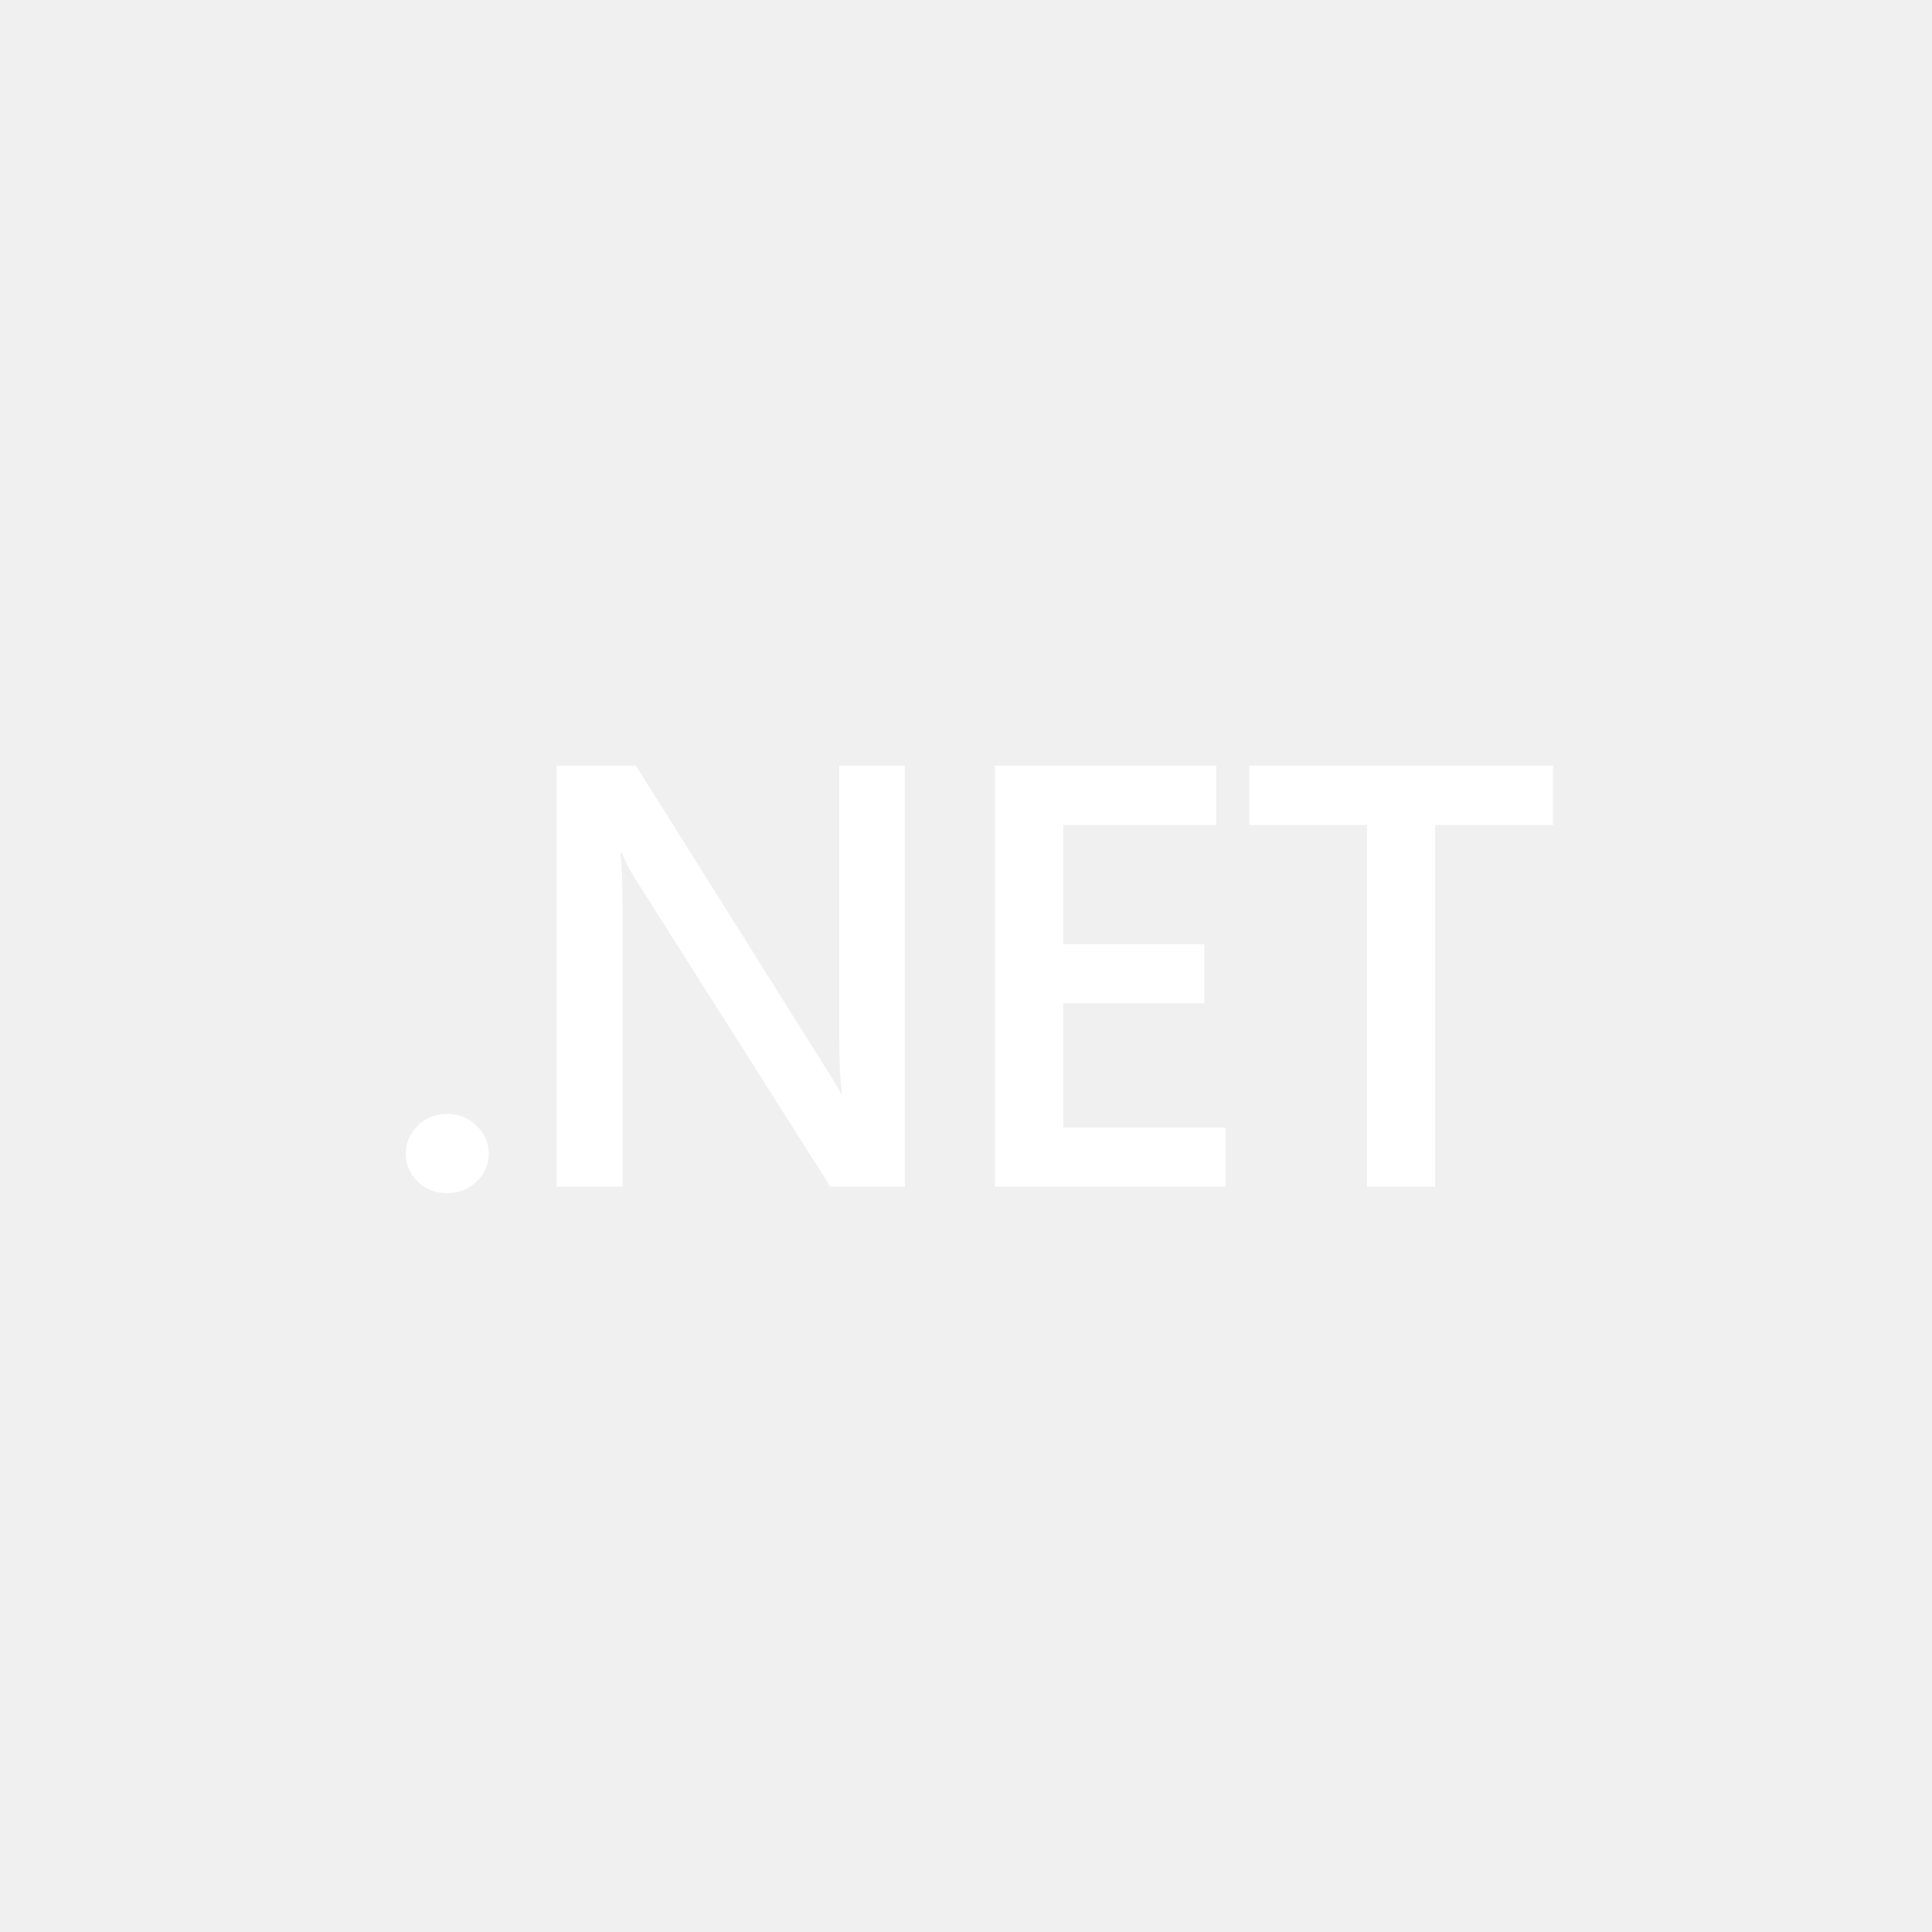
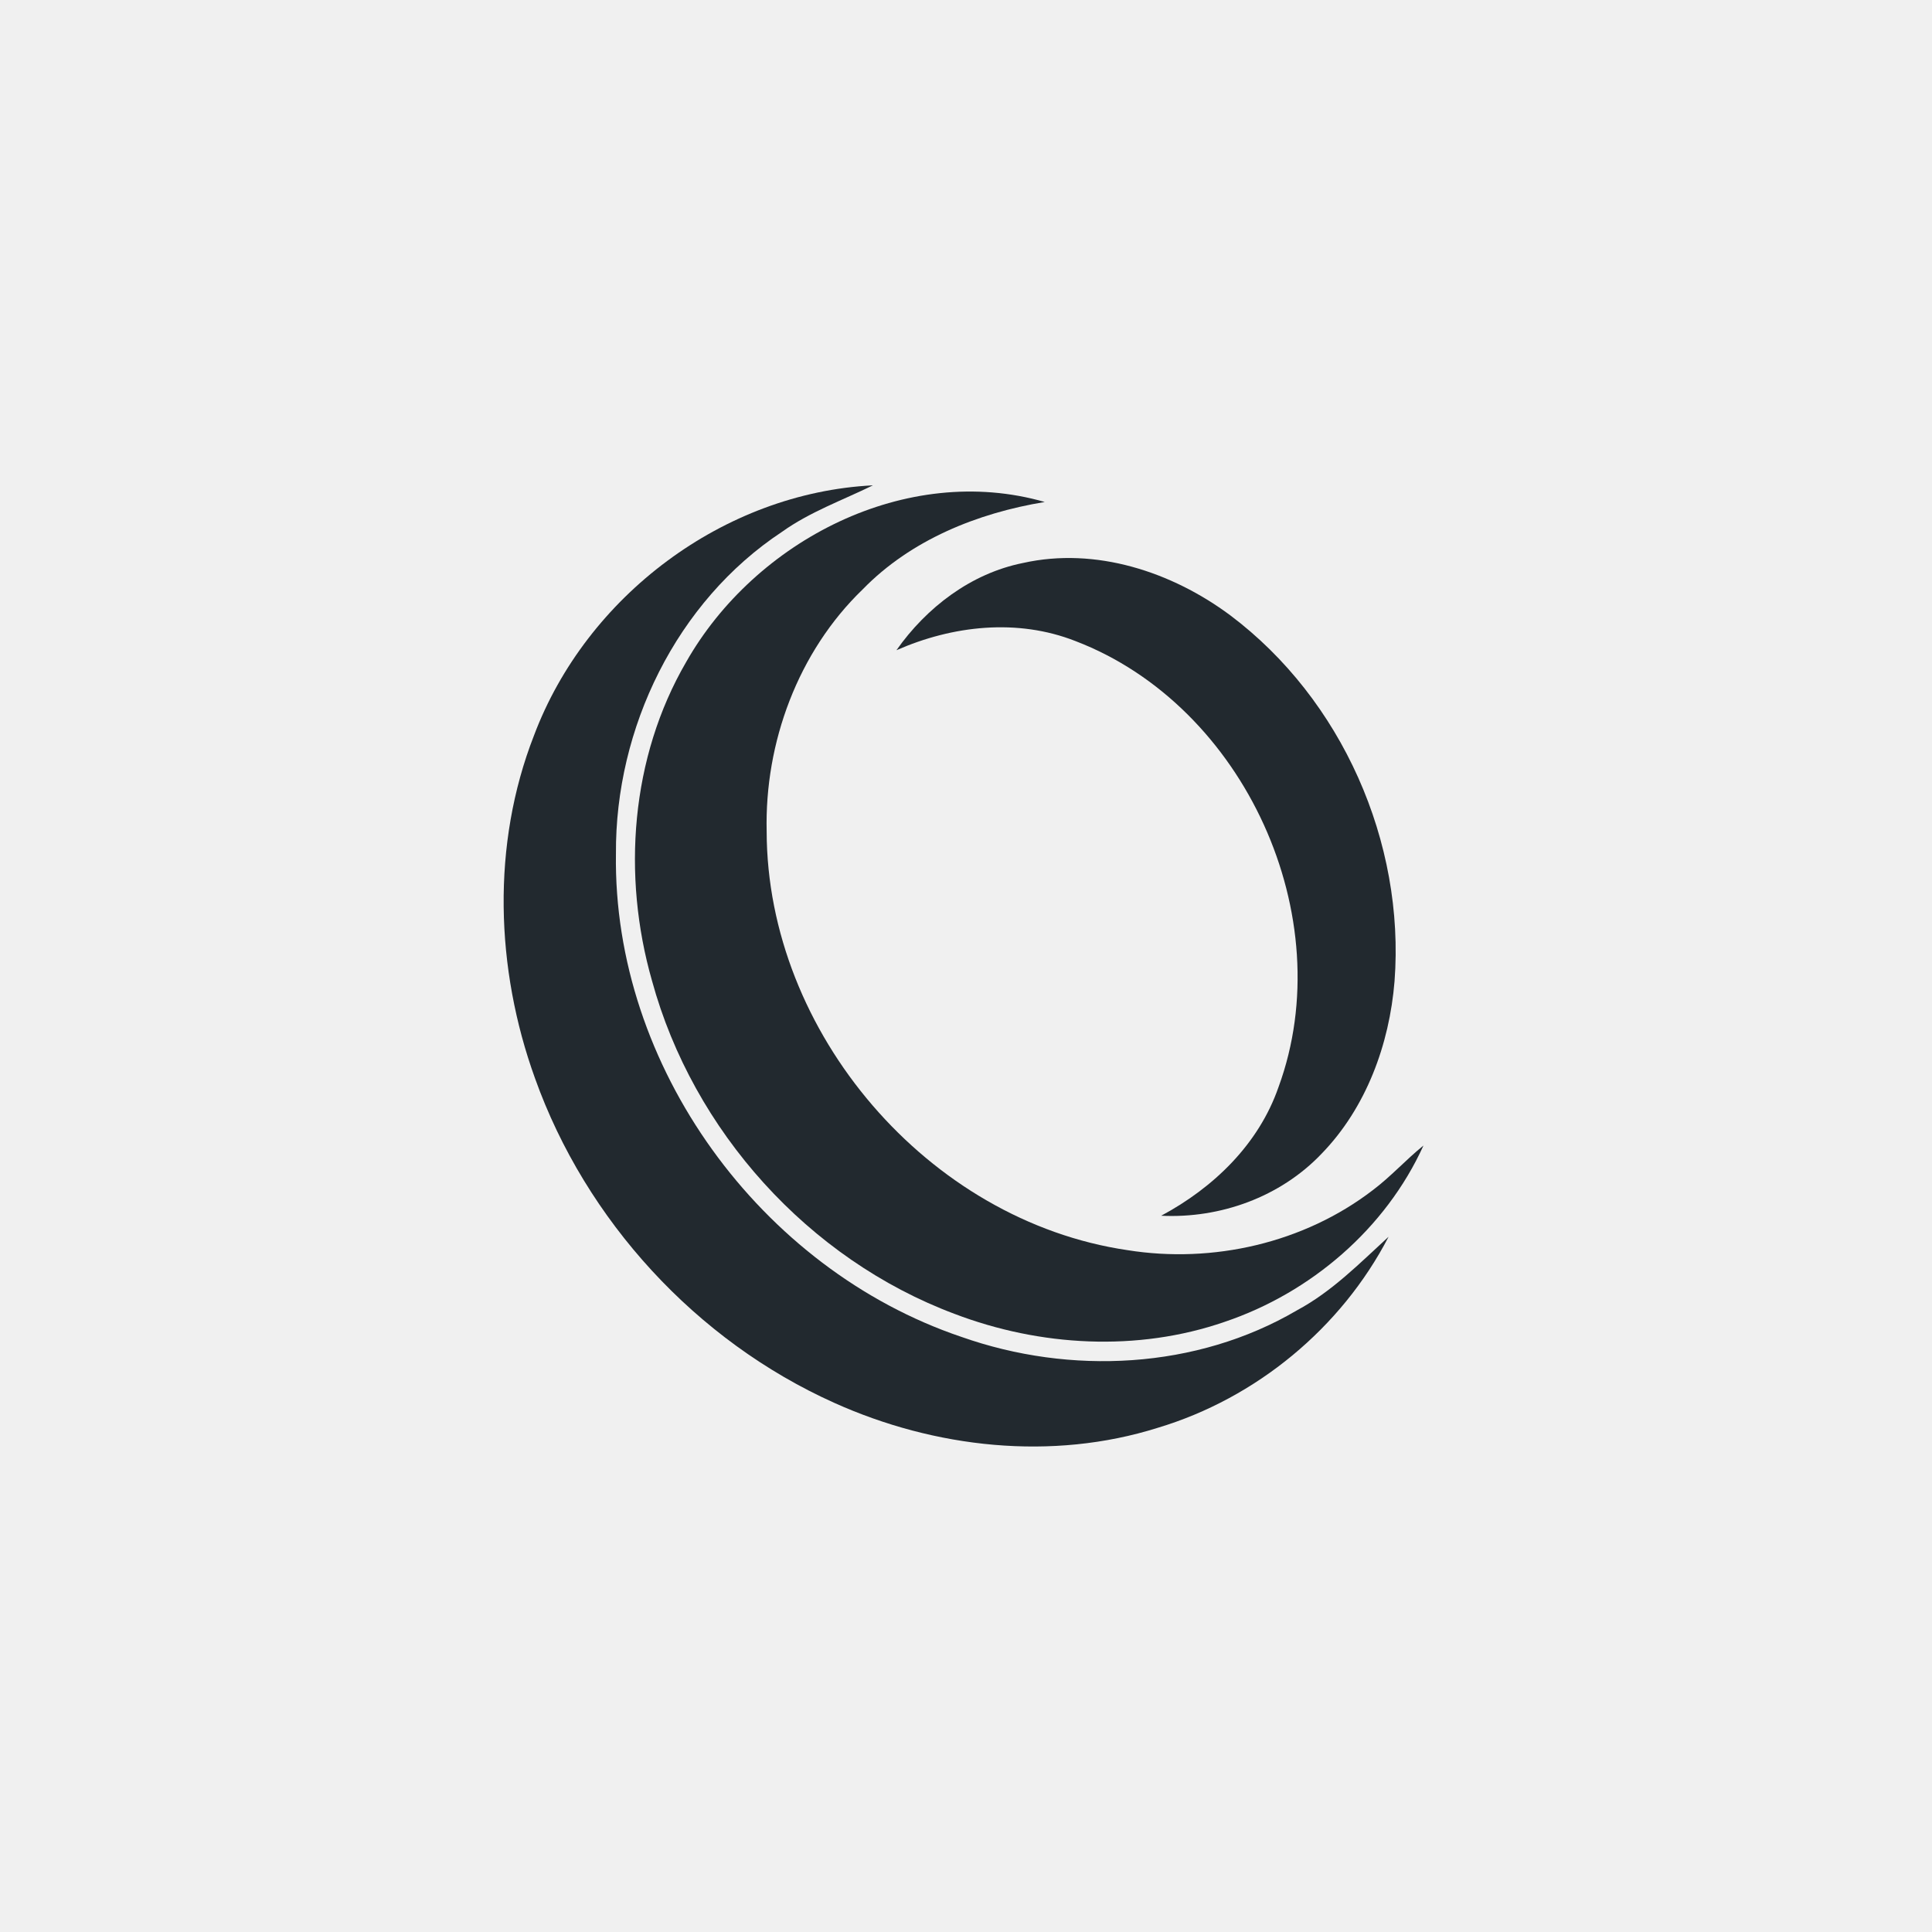
- <svg xmlns="http://www.w3.org/2000/svg" width="456" height="456" viewBox="0 0 456 456" version="1.1" xml:space="preserve" style="fill-rule:evenodd;clip-rule:evenodd;stroke-linejoin:round;stroke-miterlimit:2;">
-   <path d="m 105.5,281.609 c -2.703,0 -5.001,-0.9 -6.893,-2.702 -1.892,-1.848 -2.838,-4.042 -2.838,-6.582 0,-2.587 0.946,-4.804 2.838,-6.652 1.892,-1.848 4.19,-2.772 6.893,-2.772 2.748,0 5.068,0.924 6.96,2.772 1.937,1.848 2.906,4.064 2.906,6.652 0,2.54 -0.968,4.734 -2.906,6.582 -1.892,1.802 -4.212,2.702 -6.96,2.702 z" style="fill:#ffffff;fill-rule:nonzero;stroke-width:0.838" />
-   <path d="M 213.561,280.084 H 195.99 L 149.7,207.054 c -1.171,-1.848 -2.14,-3.765 -2.906,-5.751 h -0.406 c 0.361,2.125 0.541,6.675 0.541,13.65 v 65.132 h -15.543 v -99.36 h 18.719 l 44.737,71.298 c 1.892,2.957 3.109,4.989 3.649,6.098 h 0.27 c -0.45,-2.632 -0.676,-7.09 -0.676,-13.373 v -64.023 h 15.476 z" style="fill:#ffffff;fill-rule:nonzero;stroke-width:0.838" />
-   <path d="m 289.251,280.084 h -54.401 v -99.36 h 52.238 v 13.997 h -36.154 v 28.131 h 33.316 v 13.927 h -33.316 v 29.378 h 38.316 z" style="fill:#ffffff;fill-rule:nonzero;stroke-width:0.838" />
-   <path d="M 366.565,194.721 H 338.722 v 85.363 h -16.084 v -85.363 h -27.775 v -13.997 h 71.701 z" style="fill:#ffffff;fill-rule:nonzero;stroke-width:0.838" />
+ <svg xmlns="http://www.w3.org/2000/svg" width="456" height="456" viewBox="-65 -65 260 260" fill="none" style="fill-rule:evenodd;clip-rule:evenodd;stroke-linejoin:round;stroke-miterlimit:2;">
+   <path d="M6.862 33.978C13.917 15.225 32.396 1.328 52.476 0.314C48.361 2.332 44.002 3.882 40.242 6.569C26.02 15.955 17.779 33.005 17.891 49.892C17.465 78.507 37.373 105.784 64.367 114.907C79.034 120.087 96.013 119.276 109.555 111.329C114.248 108.815 117.988 104.994 121.871 101.436C115.515 113.711 104.061 123.168 90.823 127.142C76.55 131.642 60.798 129.879 47.266 123.787C28.696 115.444 13.836 99.256 6.994 80.099C1.673 65.37 1.125 48.665 6.862 33.978Z" fill="#22292F" />
+   <path d="M27.338 24.095C36.623 7.735 56.977 -2.797 75.598 2.555C66.536 4.045 57.575 7.654 51.088 14.324C42.401 22.707 37.89 34.921 38.174 46.902C38.225 73.967 59.907 99.308 86.738 103.241C98.202 105.075 110.457 102.288 119.722 95.182C122.154 93.358 124.192 91.077 126.564 89.161C121.485 100.352 111.39 108.988 99.804 112.891C88.066 116.945 74.959 116.205 63.434 111.806C43.8 104.447 28.271 87.195 22.746 66.993C18.692 52.842 19.867 36.938 27.338 24.095Z" fill="#22292F" />
+   <path d="M55.639 22.503C59.684 16.746 65.674 12.164 72.668 10.765C82.44 8.576 92.688 11.951 100.554 17.8C115.586 29.092 124.09 48.352 122.671 67.053C121.982 75.548 118.85 84.093 112.839 90.276C107.305 96.084 99.236 98.993 91.269 98.608C98.324 94.827 104.395 88.978 107.061 81.285C115.444 58.407 102.49 29.994 79.743 21.277C71.918 18.196 63.201 19.179 55.639 22.503Z" fill="#22292F" />
</svg>
